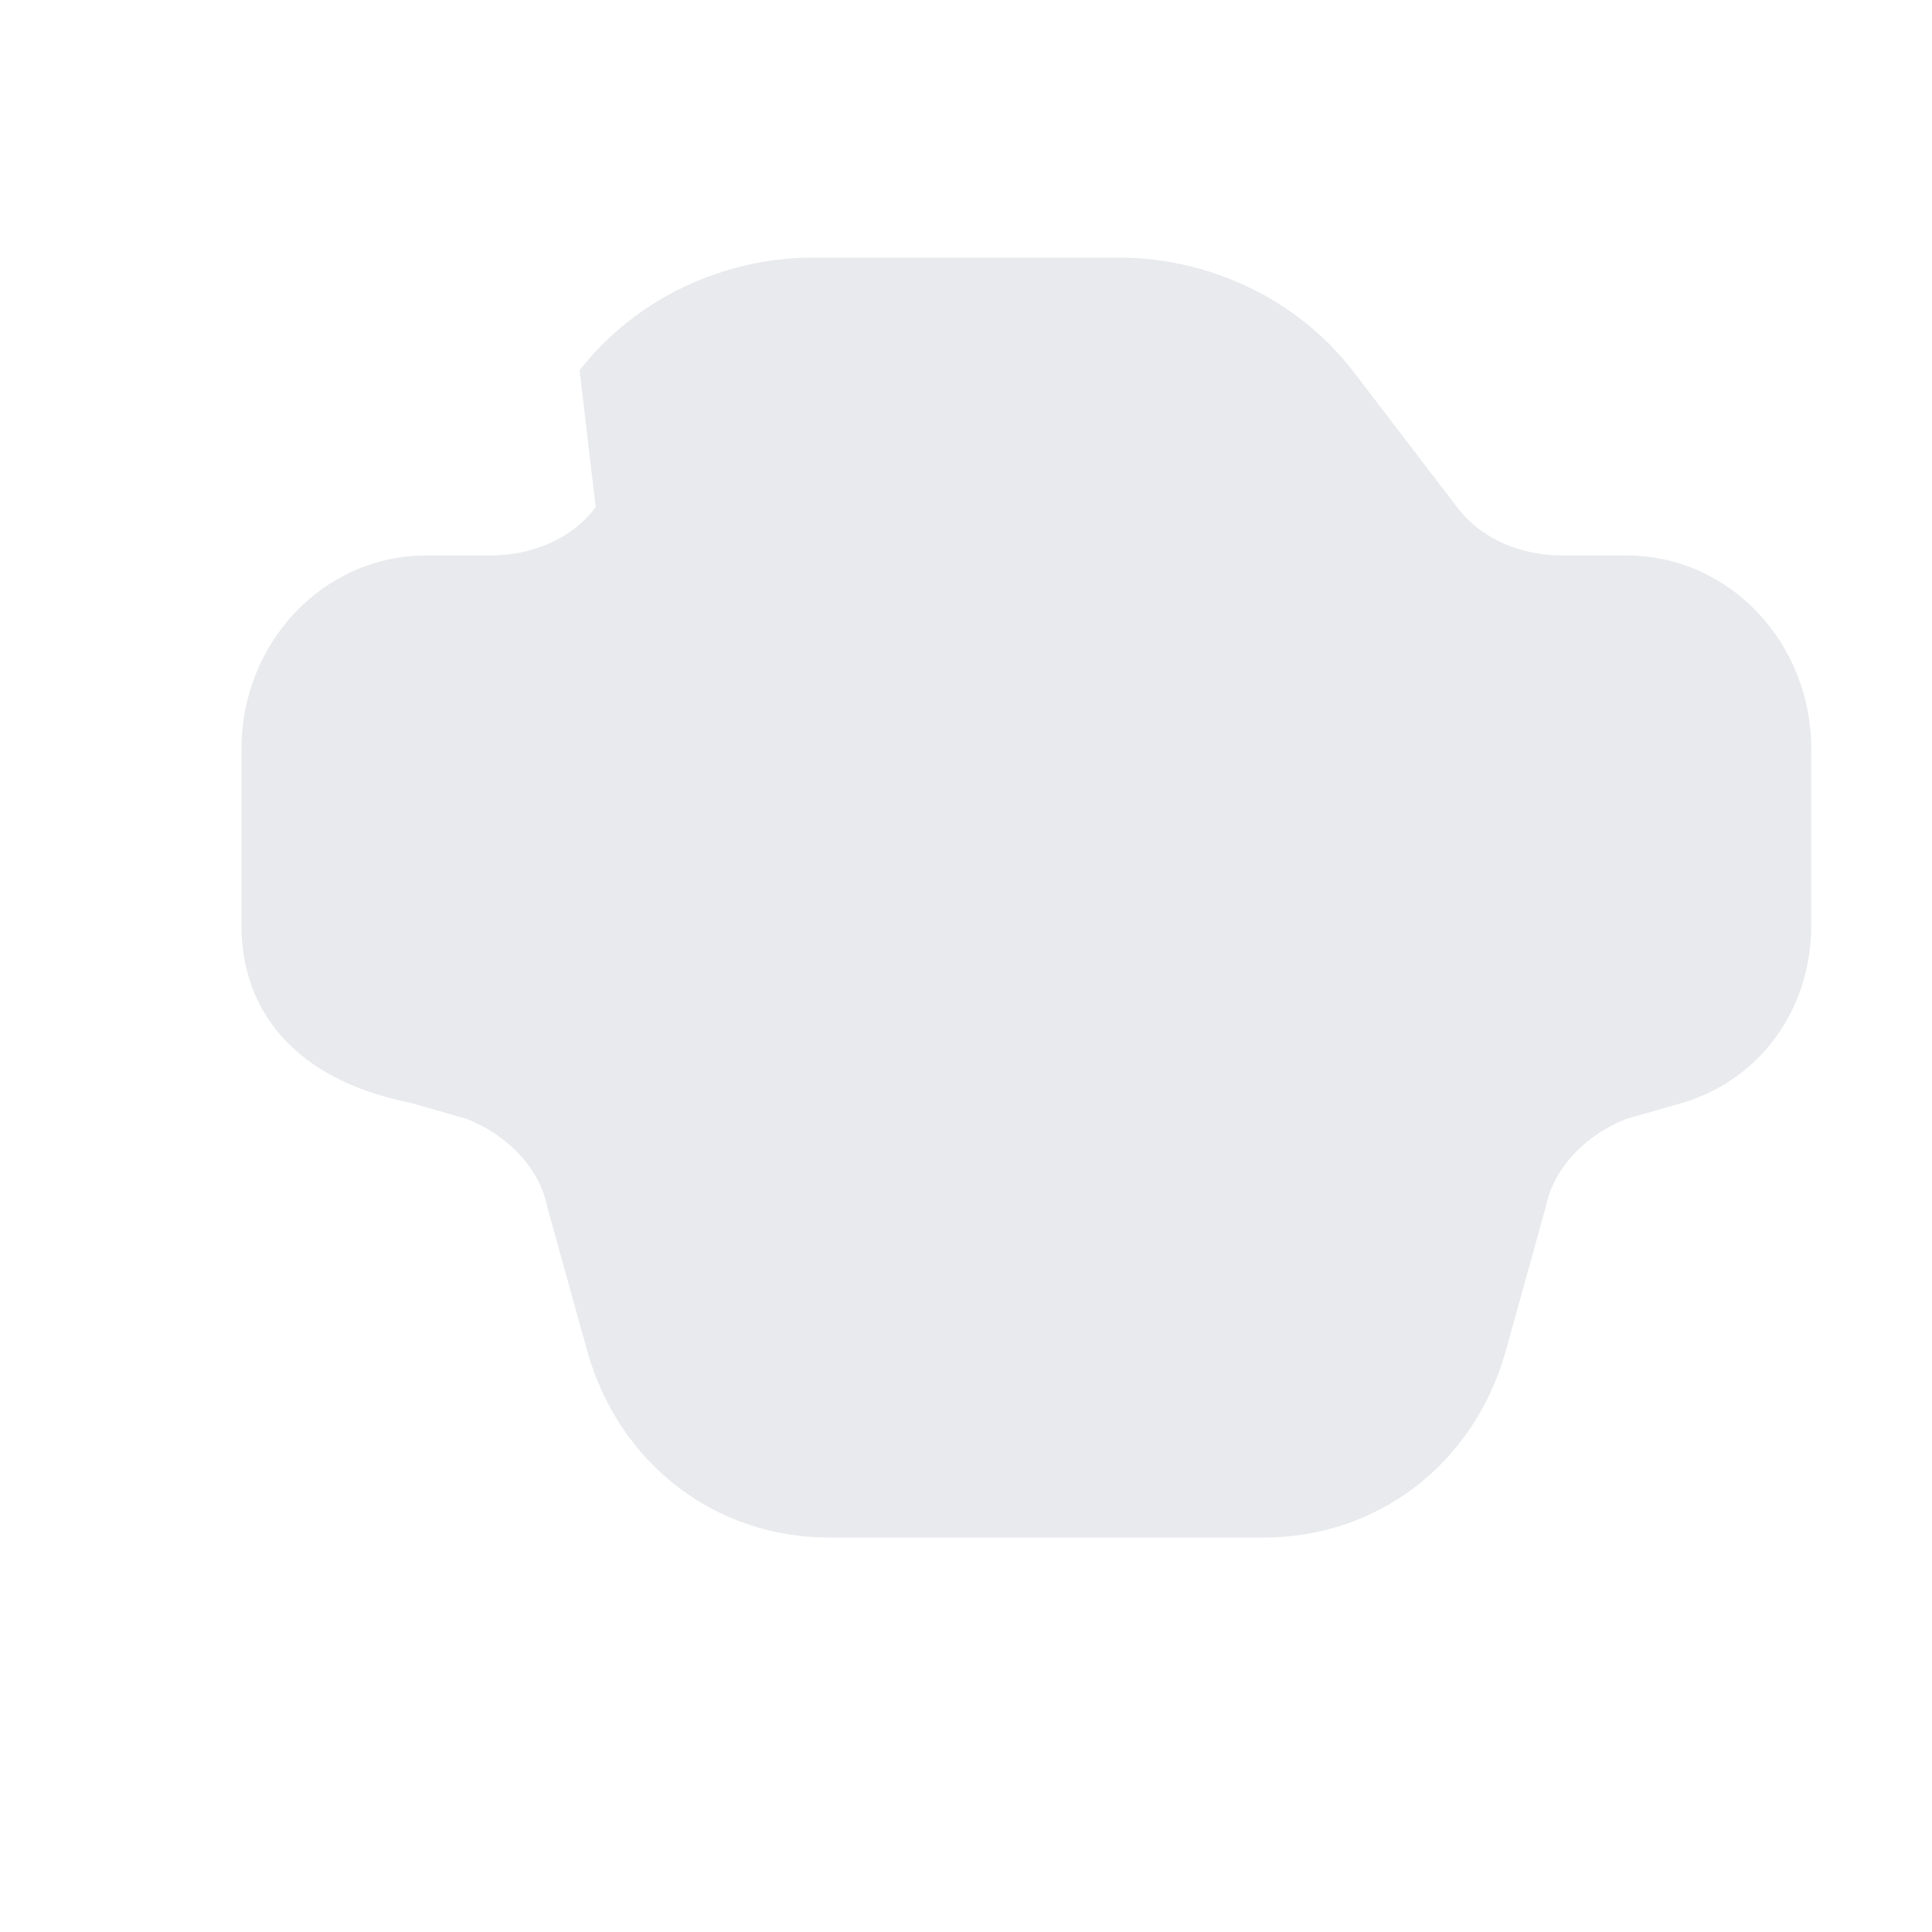
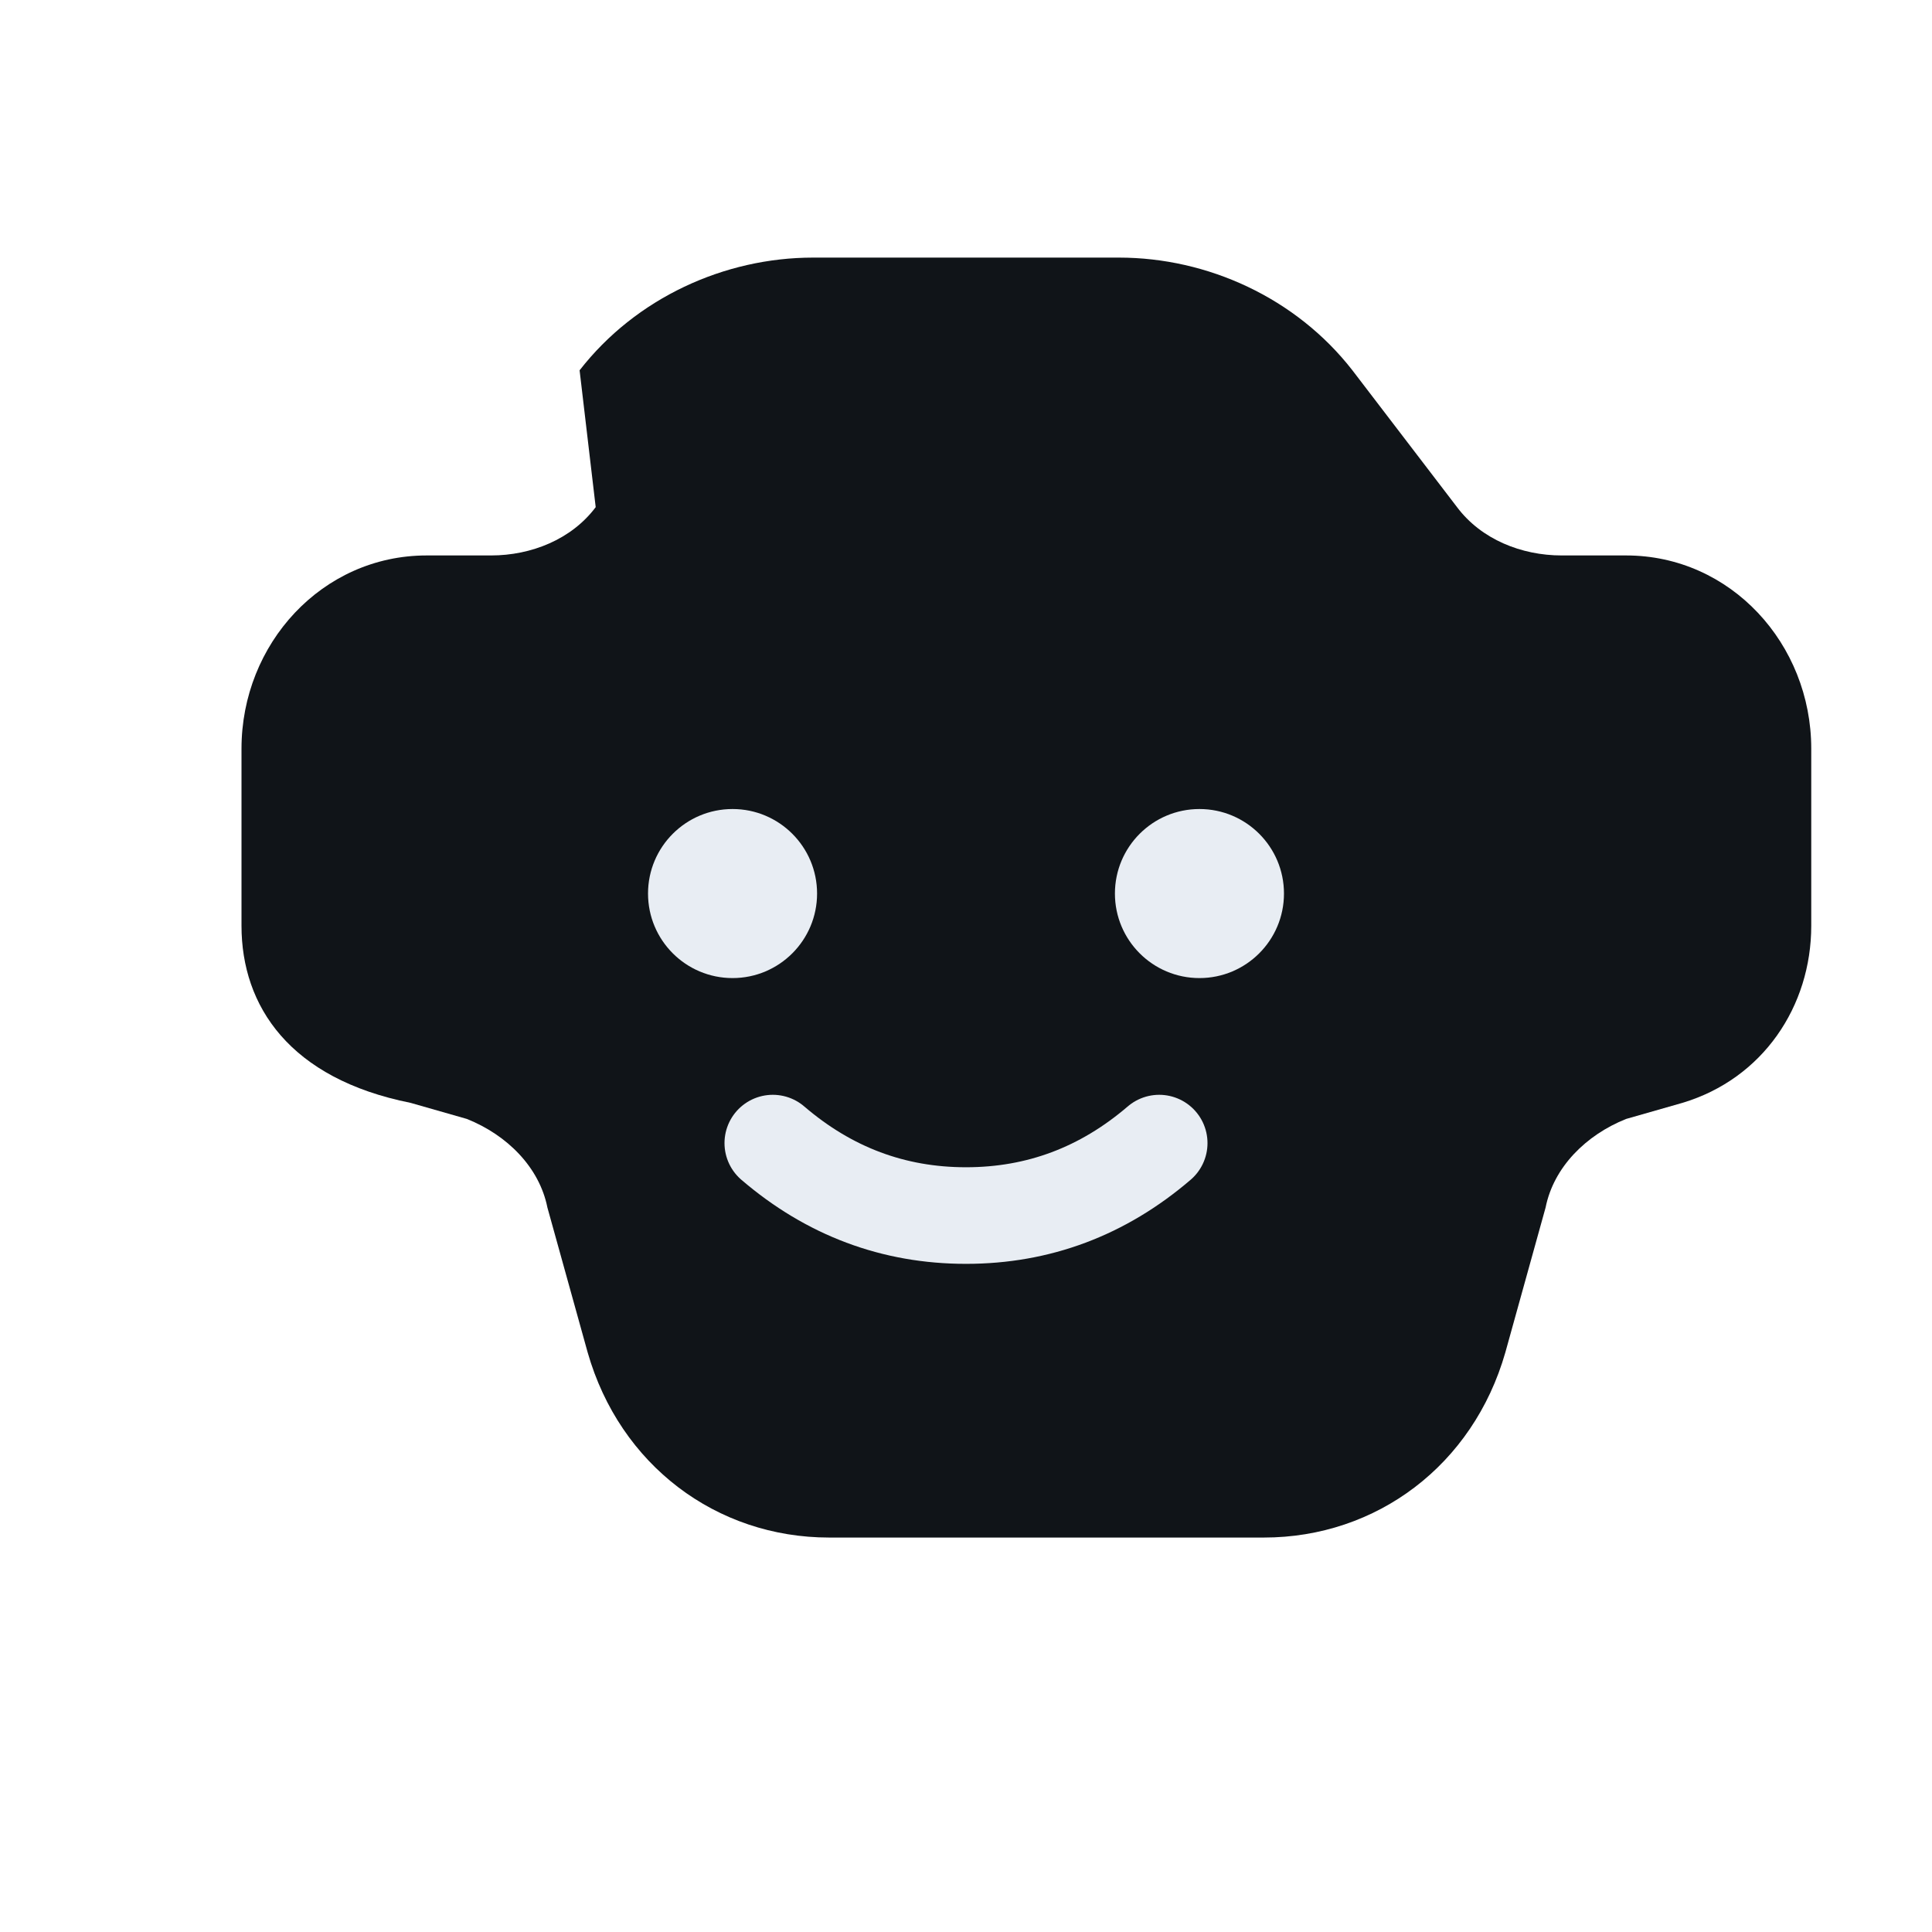
- <svg xmlns="http://www.w3.org/2000/svg" viewBox="0 0 24 24" fill="#E8EAED" aria-hidden="true">
+ <svg xmlns="http://www.w3.org/2000/svg" viewBox="0 0 24 24" fill="#101418" aria-hidden="true">
  <path d="M7.2 4.6c.7-.9 1.8-1.4 2.9-1.4h3.8c1.1 0 2.2.5 2.9 1.4l1.3 1.7c.3.4.8.6 1.3.6h.8c1.3 0 2.3 1.1 2.3 2.4v2.2c0 1-.6 1.9-1.6 2.2l-.7.2c-.5.2-.9.6-1 1.1l-.5 1.8c-.4 1.4-1.6 2.3-3 2.3h-5.4c-1.4 0-2.6-.9-3-2.3l-.5-1.8c-.1-.5-.5-.9-1-1.1l-.7-.2C3.6 13.4 3 12.5 3 11.5V9.3c0-1.3 1-2.4 2.3-2.4h.8c.5 0 1-.2 1.3-.6z" />
-   <circle cx="9.1" cy="11.1" r="1.05" />
-   <circle cx="14.9" cy="11.1" r="1.05" />
-   <path d="M9.6 14.2c.7.6 1.5.9 2.4.9s1.7-.3 2.4-.9" fill="none" stroke="#E8EAED" stroke-width="1.2" stroke-linecap="round" />
+   <circle cx="9.1" cy="11.1" r="1.05" fill="#E8EDF3" />
+   <circle cx="14.9" cy="11.1" r="1.05" fill="#E8EDF3" />
+   <path d="M9.6 14.2c.7.6 1.5.9 2.4.9s1.7-.3 2.4-.9" fill="none" stroke="#E8EDF3" stroke-width="1.2" stroke-linecap="round" />
</svg>
